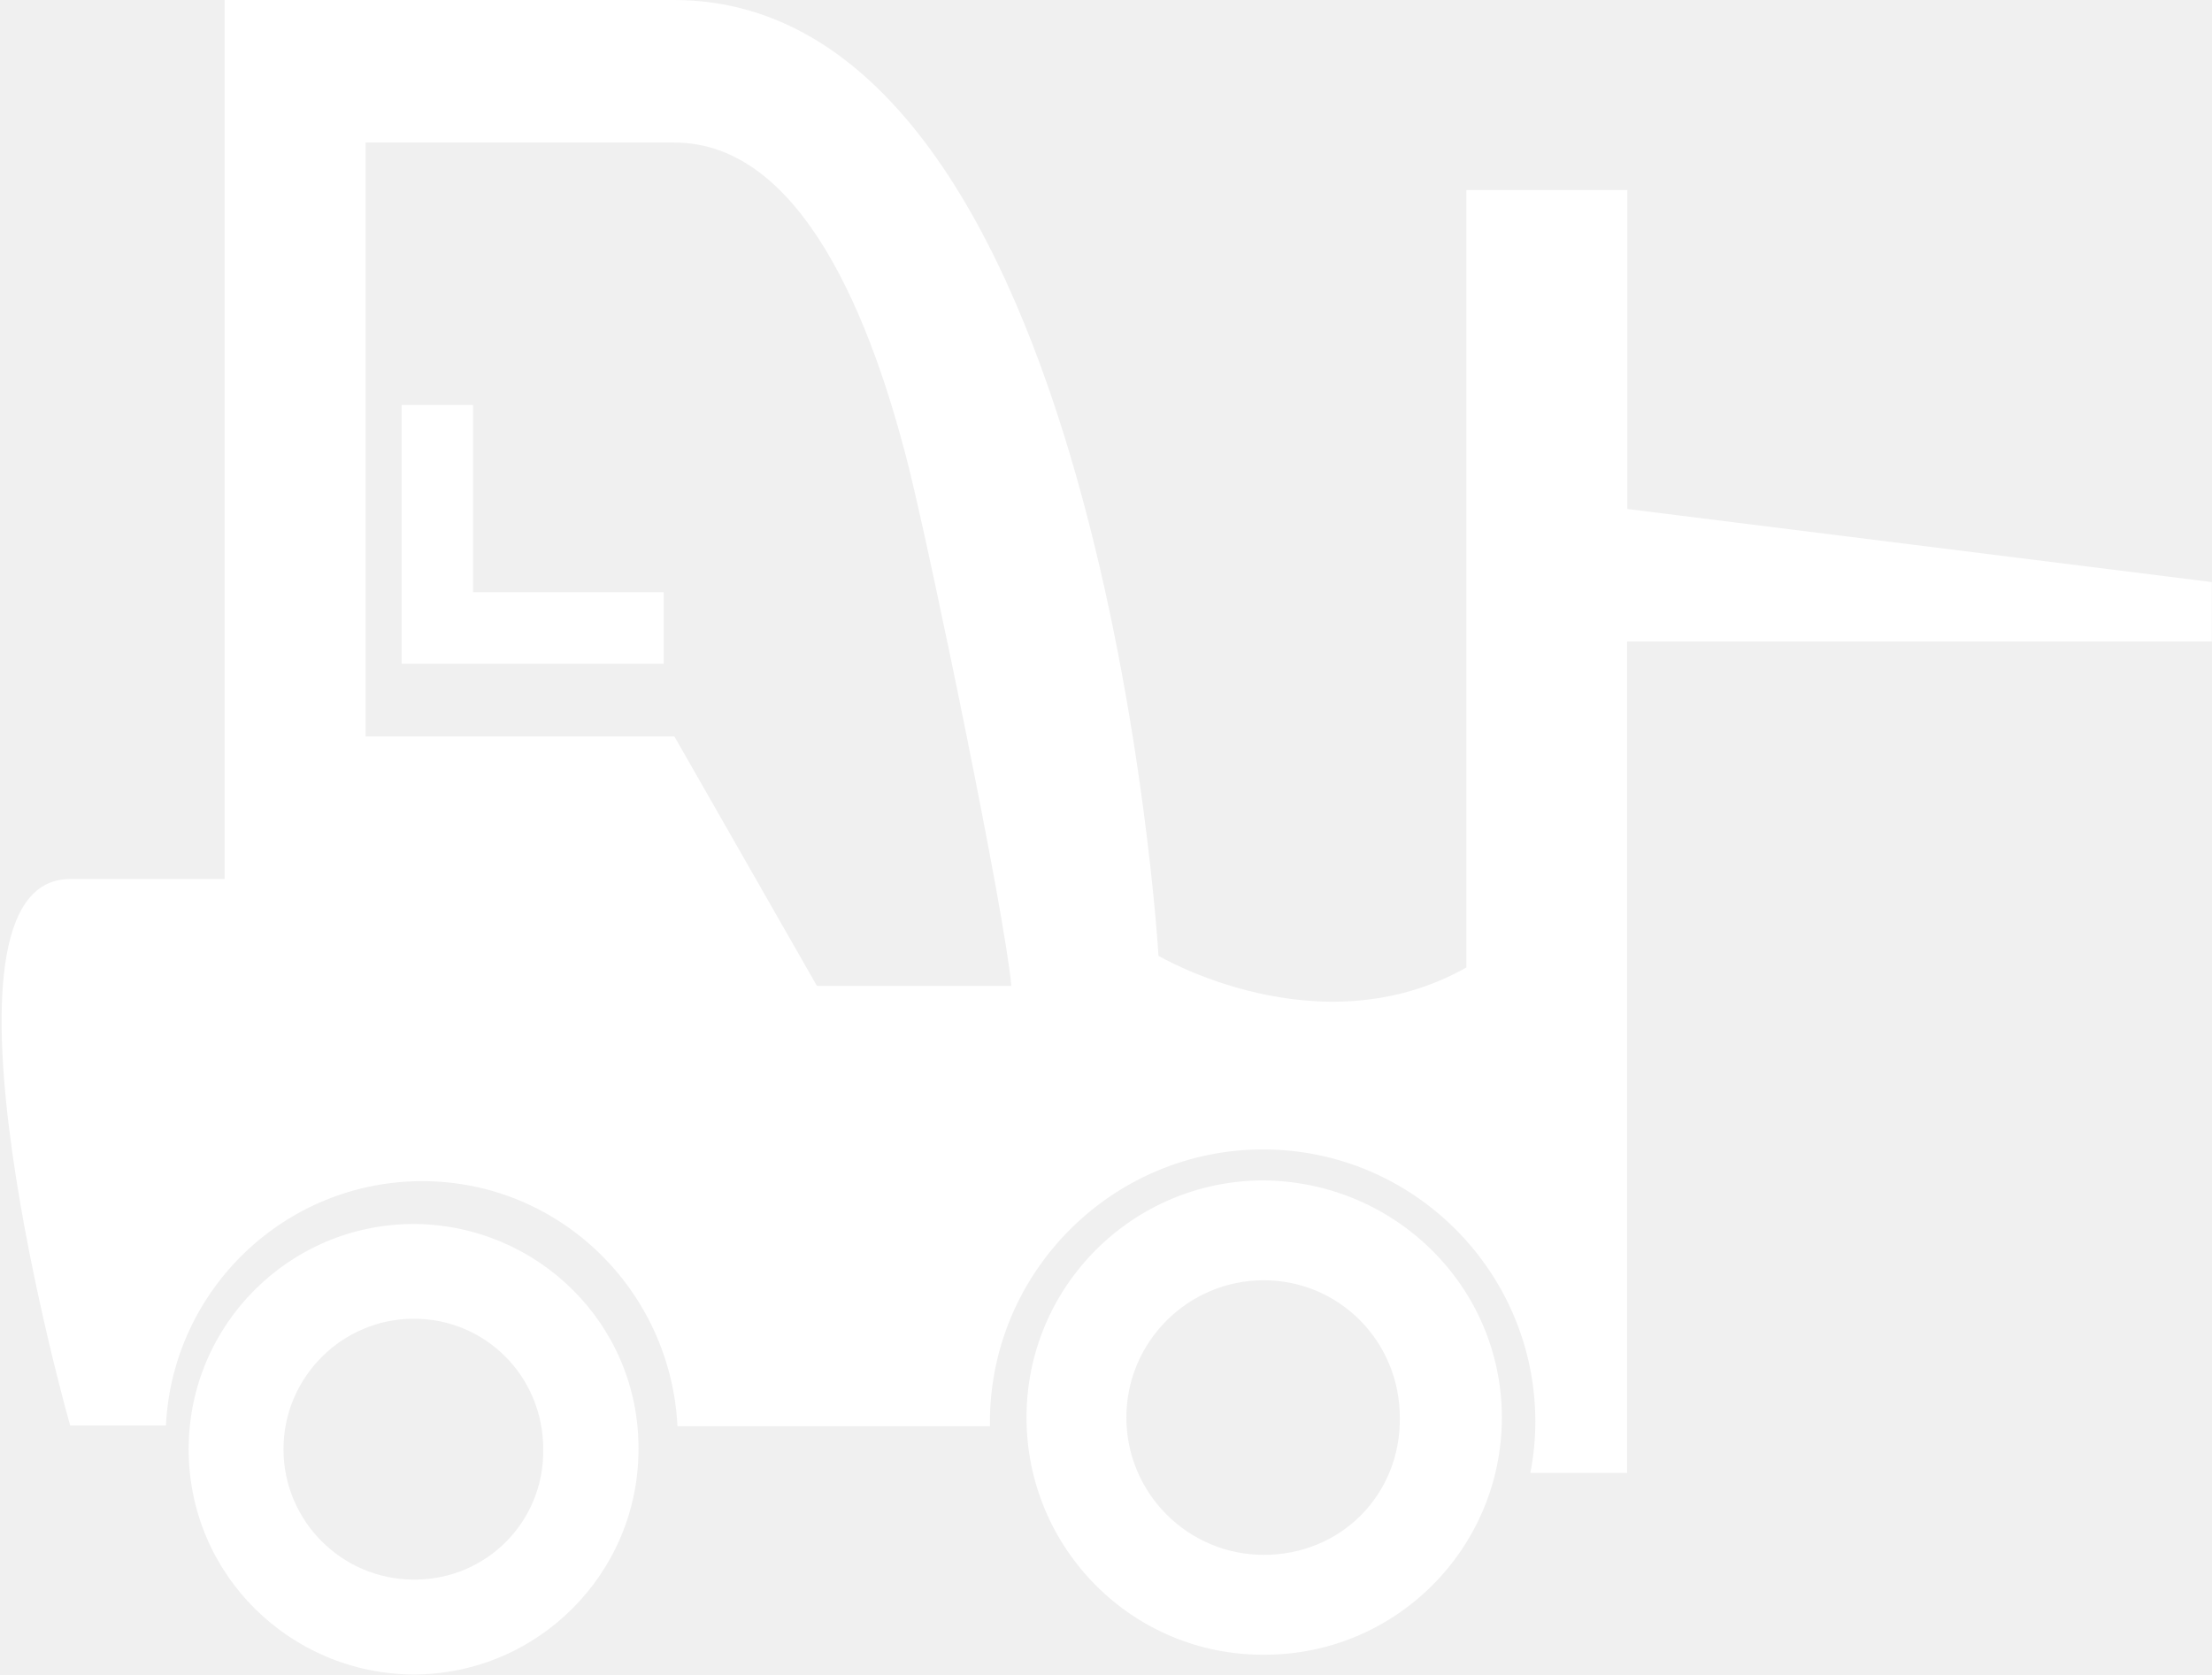
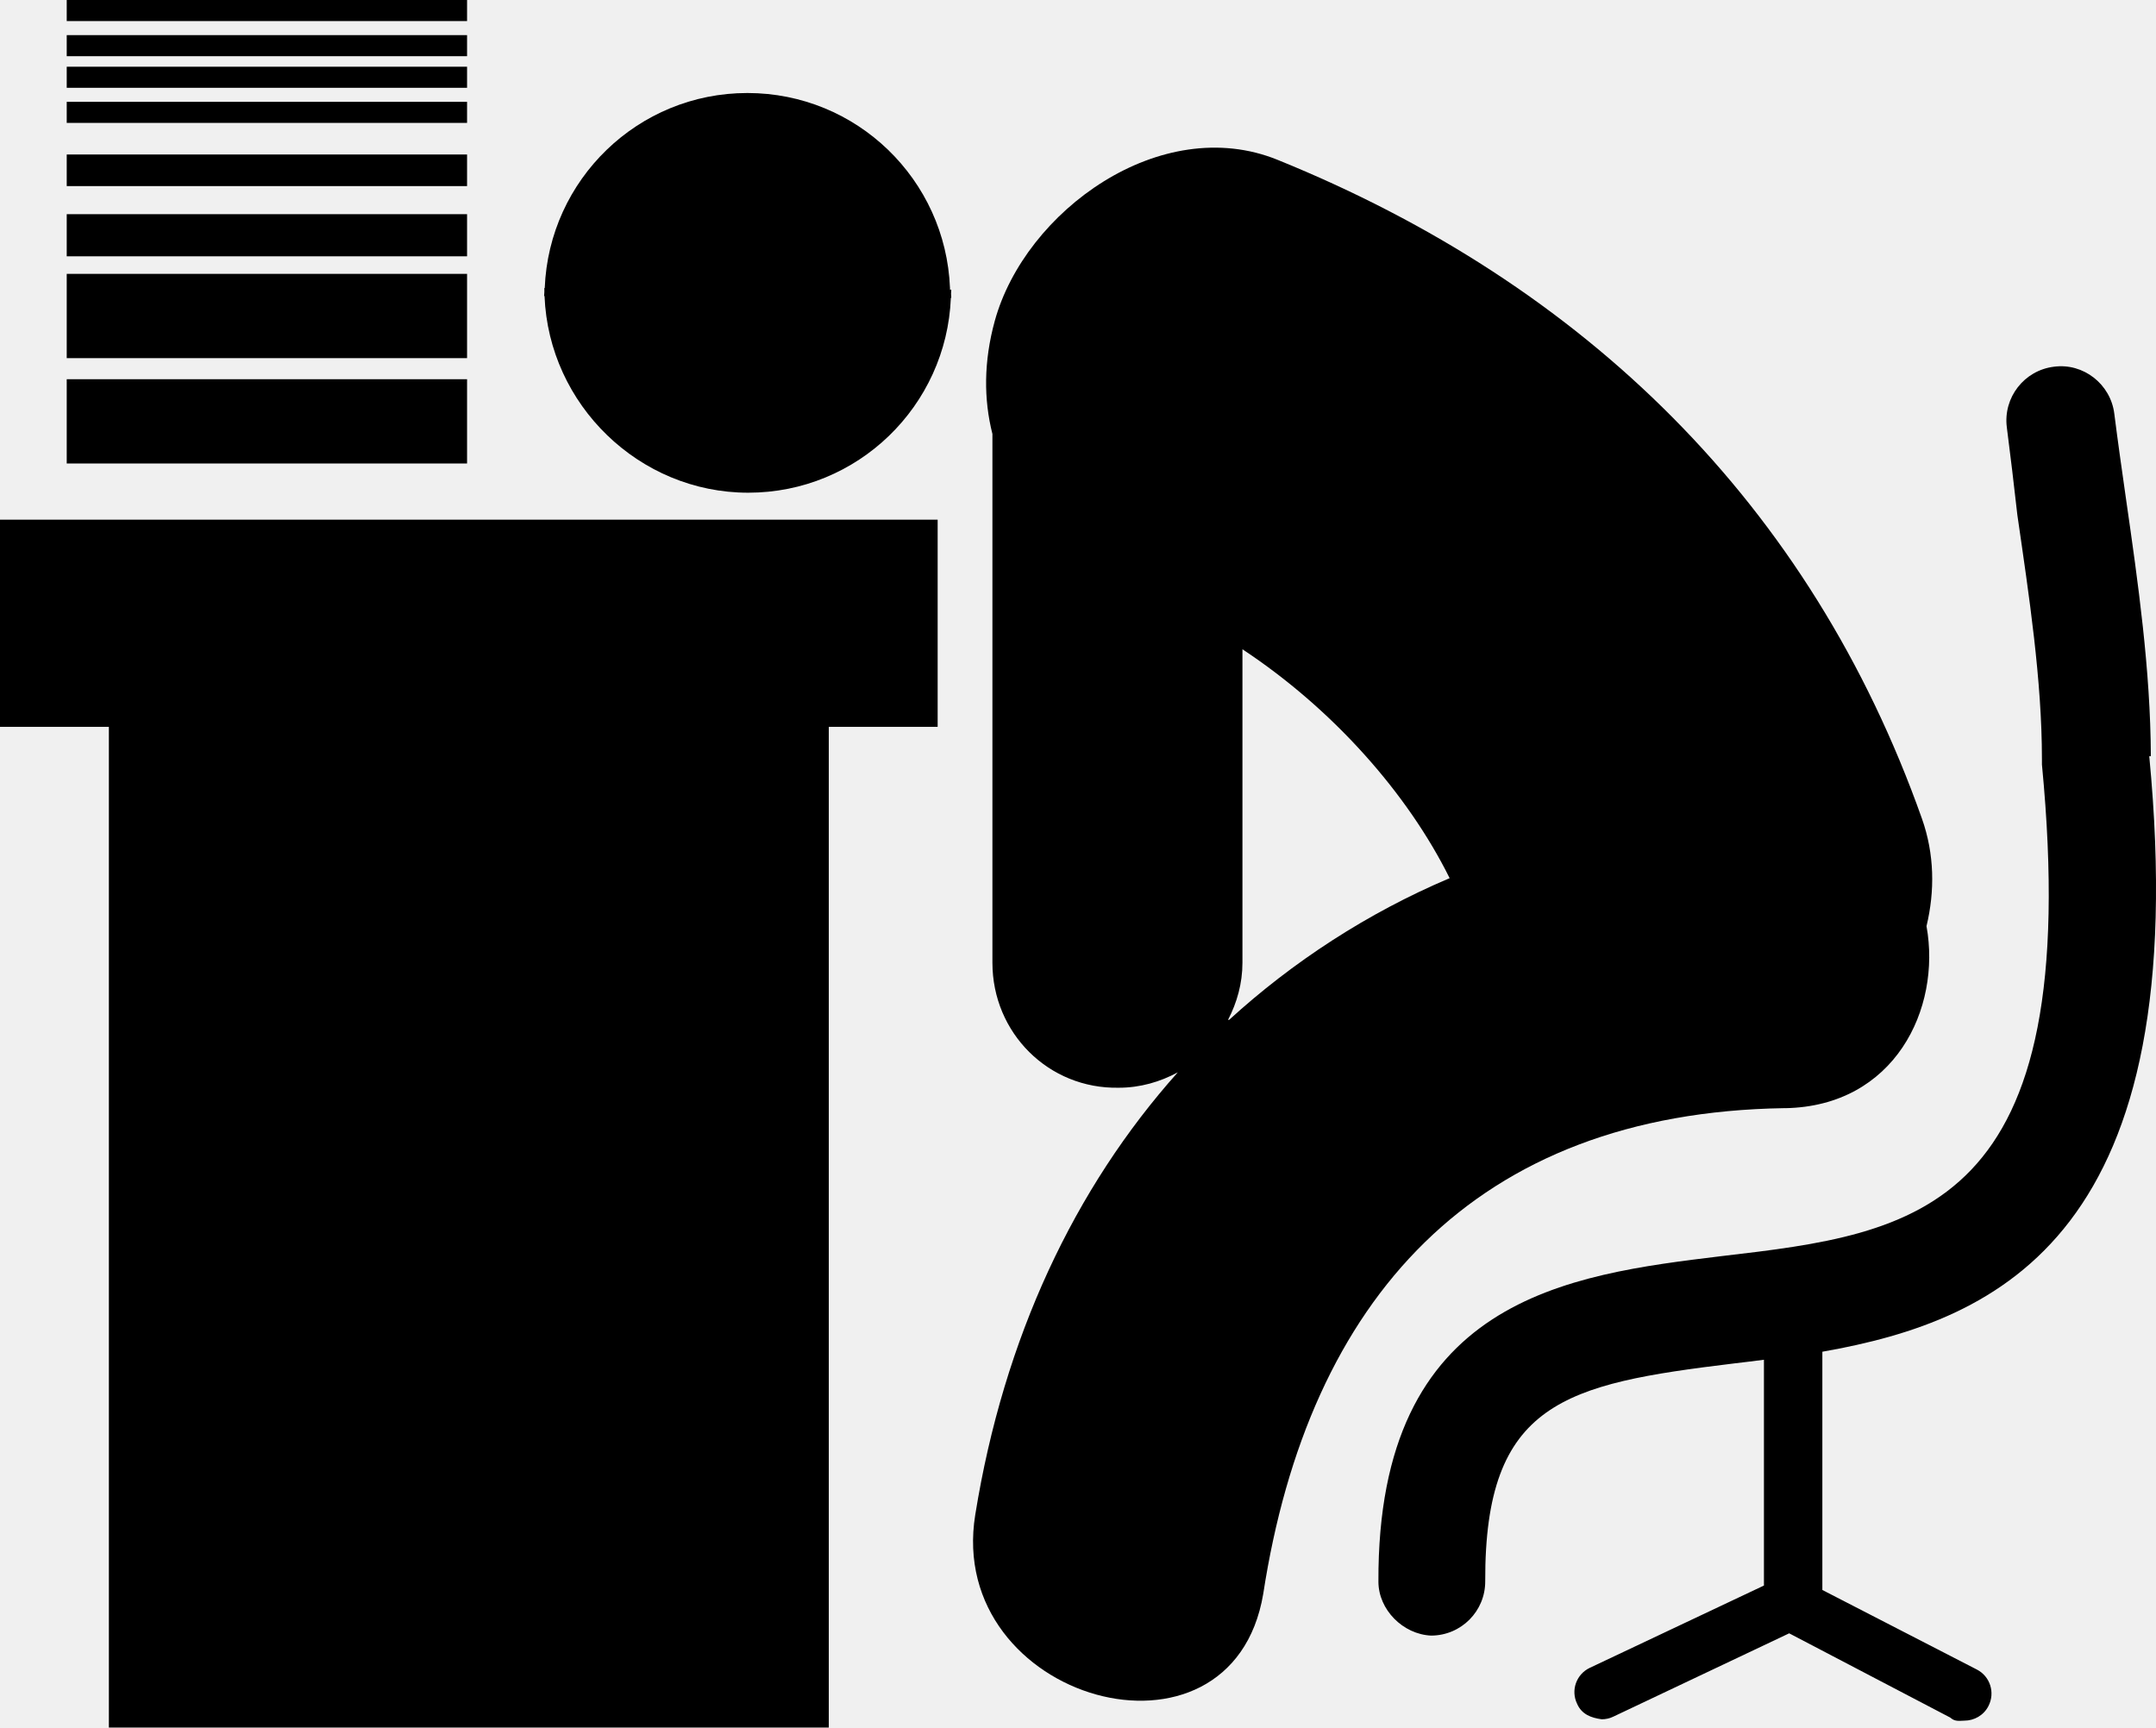
- <svg xmlns="http://www.w3.org/2000/svg" version="1.1" x="0px" y="0px" width="100%" height="100%" viewBox="0 0 64.991 49.196" xml:space="preserve" class="style0">
-   <style>.style0{enable-background:	new 0 0 64.991 49.196;}g{fill: #fff;}</style>
+ <svg xmlns="http://www.w3.org/2000/svg" version="1.1" id="Layer_1" x="0px" y="0px" width="100%" height="100%" viewBox="1.562 11.875 95.927 76.875" enable-background="new 1.562 11.875 95.927 76.875" xml:space="preserve">
  <g>
-     <path d="M47.813 14.954v-9.37h-4.73v22.841c-4.338 2.446-9.045-0.344-9.045-0.344S32.38 0 19.8 0C7.252 0 6.6 0 6.6 0v25.825 c-1.941 0-3.562 0-4.537 0c-4.535 0 0 16.1 0 16.055h2.812c0.195-3.989 3.492-7.178 7.53-7.178c4.036 0 7.3 3.2 7.5 7.2 h9.183c-0.001-0.035-0.004-0.071-0.004-0.107c0-4.425 3.601-8.025 8.026-8.025c4.425 0 8 3.6 8 8 c0 0.515-0.052 1.016-0.146 1.504h2.842V18.845h17.179v-1.744L47.813 14.954z M24.003 28.966l-4.188-7.328h-9.073V4.188h9.073 c3.743 0 5.8 5.2 6.9 9.598c0.688 2.8 2.8 13 3 15.181L24.003 28.966L24.003 28.966z" />
-     <polygon points="13.9,11.9 11.8,11.9 11.8,19.5 19.5,19.5 19.5,17.4 13.9,17.4" />
-     <path d="M37.128 34.68c-3.85 0-6.968 3.117-6.968 6.966s3.118 7 7 6.969c3.847 0 6.966-3.12 6.966-6.969 S40.975 34.7 37.1 34.68z M37.128 45.681c-2.226 0-4.034-1.811-4.034-4.035c0-2.224 1.81-4.032 4.034-4.032 c2.224 0 4 1.8 4 4.032C41.16 43.9 39.4 45.7 37.1 45.681z" />
-     <path d="M12.161 35.96c-3.655 0-6.618 2.962-6.618 6.617c0 3.7 3 6.6 6.6 6.619c3.653 0 6.617-2.966 6.617-6.619 C18.778 38.9 15.8 36 12.2 35.96z M12.161 46.408c-2.112 0-3.832-1.718-3.832-3.831c0-2.112 1.72-3.833 3.832-3.833 c2.111 0 3.8 1.7 3.8 3.833C15.992 44.7 14.3 46.4 12.2 46.408z" />
+     <polygon points="1.562,44.219 6.406,44.219 6.406,88.75 38.438,88.75 38.438,44.219 43.281,44.219 43.281,35 1.562,35  " />
+     <path d="M80.997,61.188c4.854-0.089,6.948-4.414,6.281-8.1c0.375-1.562,0.357-3.207-0.205-4.79   C82.114,34.3,72.061,24.522,58.401,18.986c-5.185-2.102-11.232,2.271-12.58,7.175c-0.495,1.805-0.492,3.492-0.103,5.025v23.53   c0,3.125,2.5,5.625,5.625,5.562c0.951,0,1.839-0.261,2.623-0.685c-4.595,5.146-7.742,11.808-9.012,19.688   c-1.337,8.281,11.407,11.875,12.813,3.521c2.02-13.115,9.42-21.396,23.17-21.615H80.997z M56.201,57.258   c0.397-0.766,0.641-1.62,0.641-2.542V40.767c4.02,2.656,7.344,6.406,9.219,10.186c-3.656,1.547-6.998,3.734-9.811,6.305H56.201z" />
+     <path d="M43.83,24.69c-0.192-4.822-4.145-8.676-9.014-8.676c-4.869,0-8.825,3.854-9.017,8.676h-0.017c0,0,0,0.156,0,0.18   c0,0.06-0.011,0.117-0.011,0.18h0.019c0.192,4.844,4.219,8.75,9.062,8.75c4.869,0,8.825-3.854,9.017-8.675h0.019   c0-0.062-0.008-0.12-0.011-0.18c0.001-0.061,0.011-0.119,0.011-0.18H43.83V24.69z" />
+     <path d="M97.26,45.526c-0.016-3.845-0.567-7.709-1.105-11.445c-0.183-1.286-0.365-2.555-0.521-3.795   c-0.164-1.322-1.383-2.271-2.689-2.092c-1.321,0.164-2.258,1.369-2.094,2.689c0.16,1.25,0.312,2.5,0.469,3.906   c0.52,3.594,1.094,7.344,1.094,10.876c0,0.156,0,0.156,0,0.231c1.922,19.947-5.571,20.861-14.251,21.875   c-6.827,0.83-15.32,1.866-15.271,14.486c0,1.25,1.094,2.344,2.344,2.401h0.006c1.333-0.006,2.408-1.087,2.402-2.42   c-0.028-7.983,3.561-8.776,11.037-9.687c0.448-0.051,0.903-0.109,1.364-0.168v10.048l-7.747,3.661   c-0.602,0.286-0.857,1.003-0.565,1.602c0.204,0.469,0.625,0.625,1.094,0.688c0.173,0,0.353-0.036,0.516-0.117l7.825-3.708   l7.168,3.75c0.177,0.156,0.312,0.156,0.625,0.136c0.437,0,0.863-0.235,1.074-0.652c0.305-0.594,0.073-1.32-0.516-1.622   l-6.875-3.541V72.026c7.964-1.401,16.576-5.308,14.545-26.5H97.26z" />
+     <rect x="4.531" y="28.75" width="17.812" height="3.75" />
+     <rect x="4.531" y="24.062" width="17.812" height="3.75" />
+     <rect x="4.531" y="21.406" width="17.812" height="1.875" />
+     <rect x="4.531" y="18.75" width="17.812" height="1.406" />
+     <rect x="4.531" y="16.406" width="17.812" height="0.938" />
+     <rect x="4.531" y="14.844" width="17.812" height="0.938" />
+     <rect x="4.531" y="13.438" width="17.812" height="0.938" />
+     <rect x="4.531" y="11.875" width="17.812" height="0.938" />
  </g>
-   <g />
-   <g />
-   <g />
-   <g />
-   <g />
-   <g />
-   <g />
-   <g />
-   <g />
-   <g />
-   <g />
-   <g />
-   <g />
-   <g />
-   <g />
</svg>
